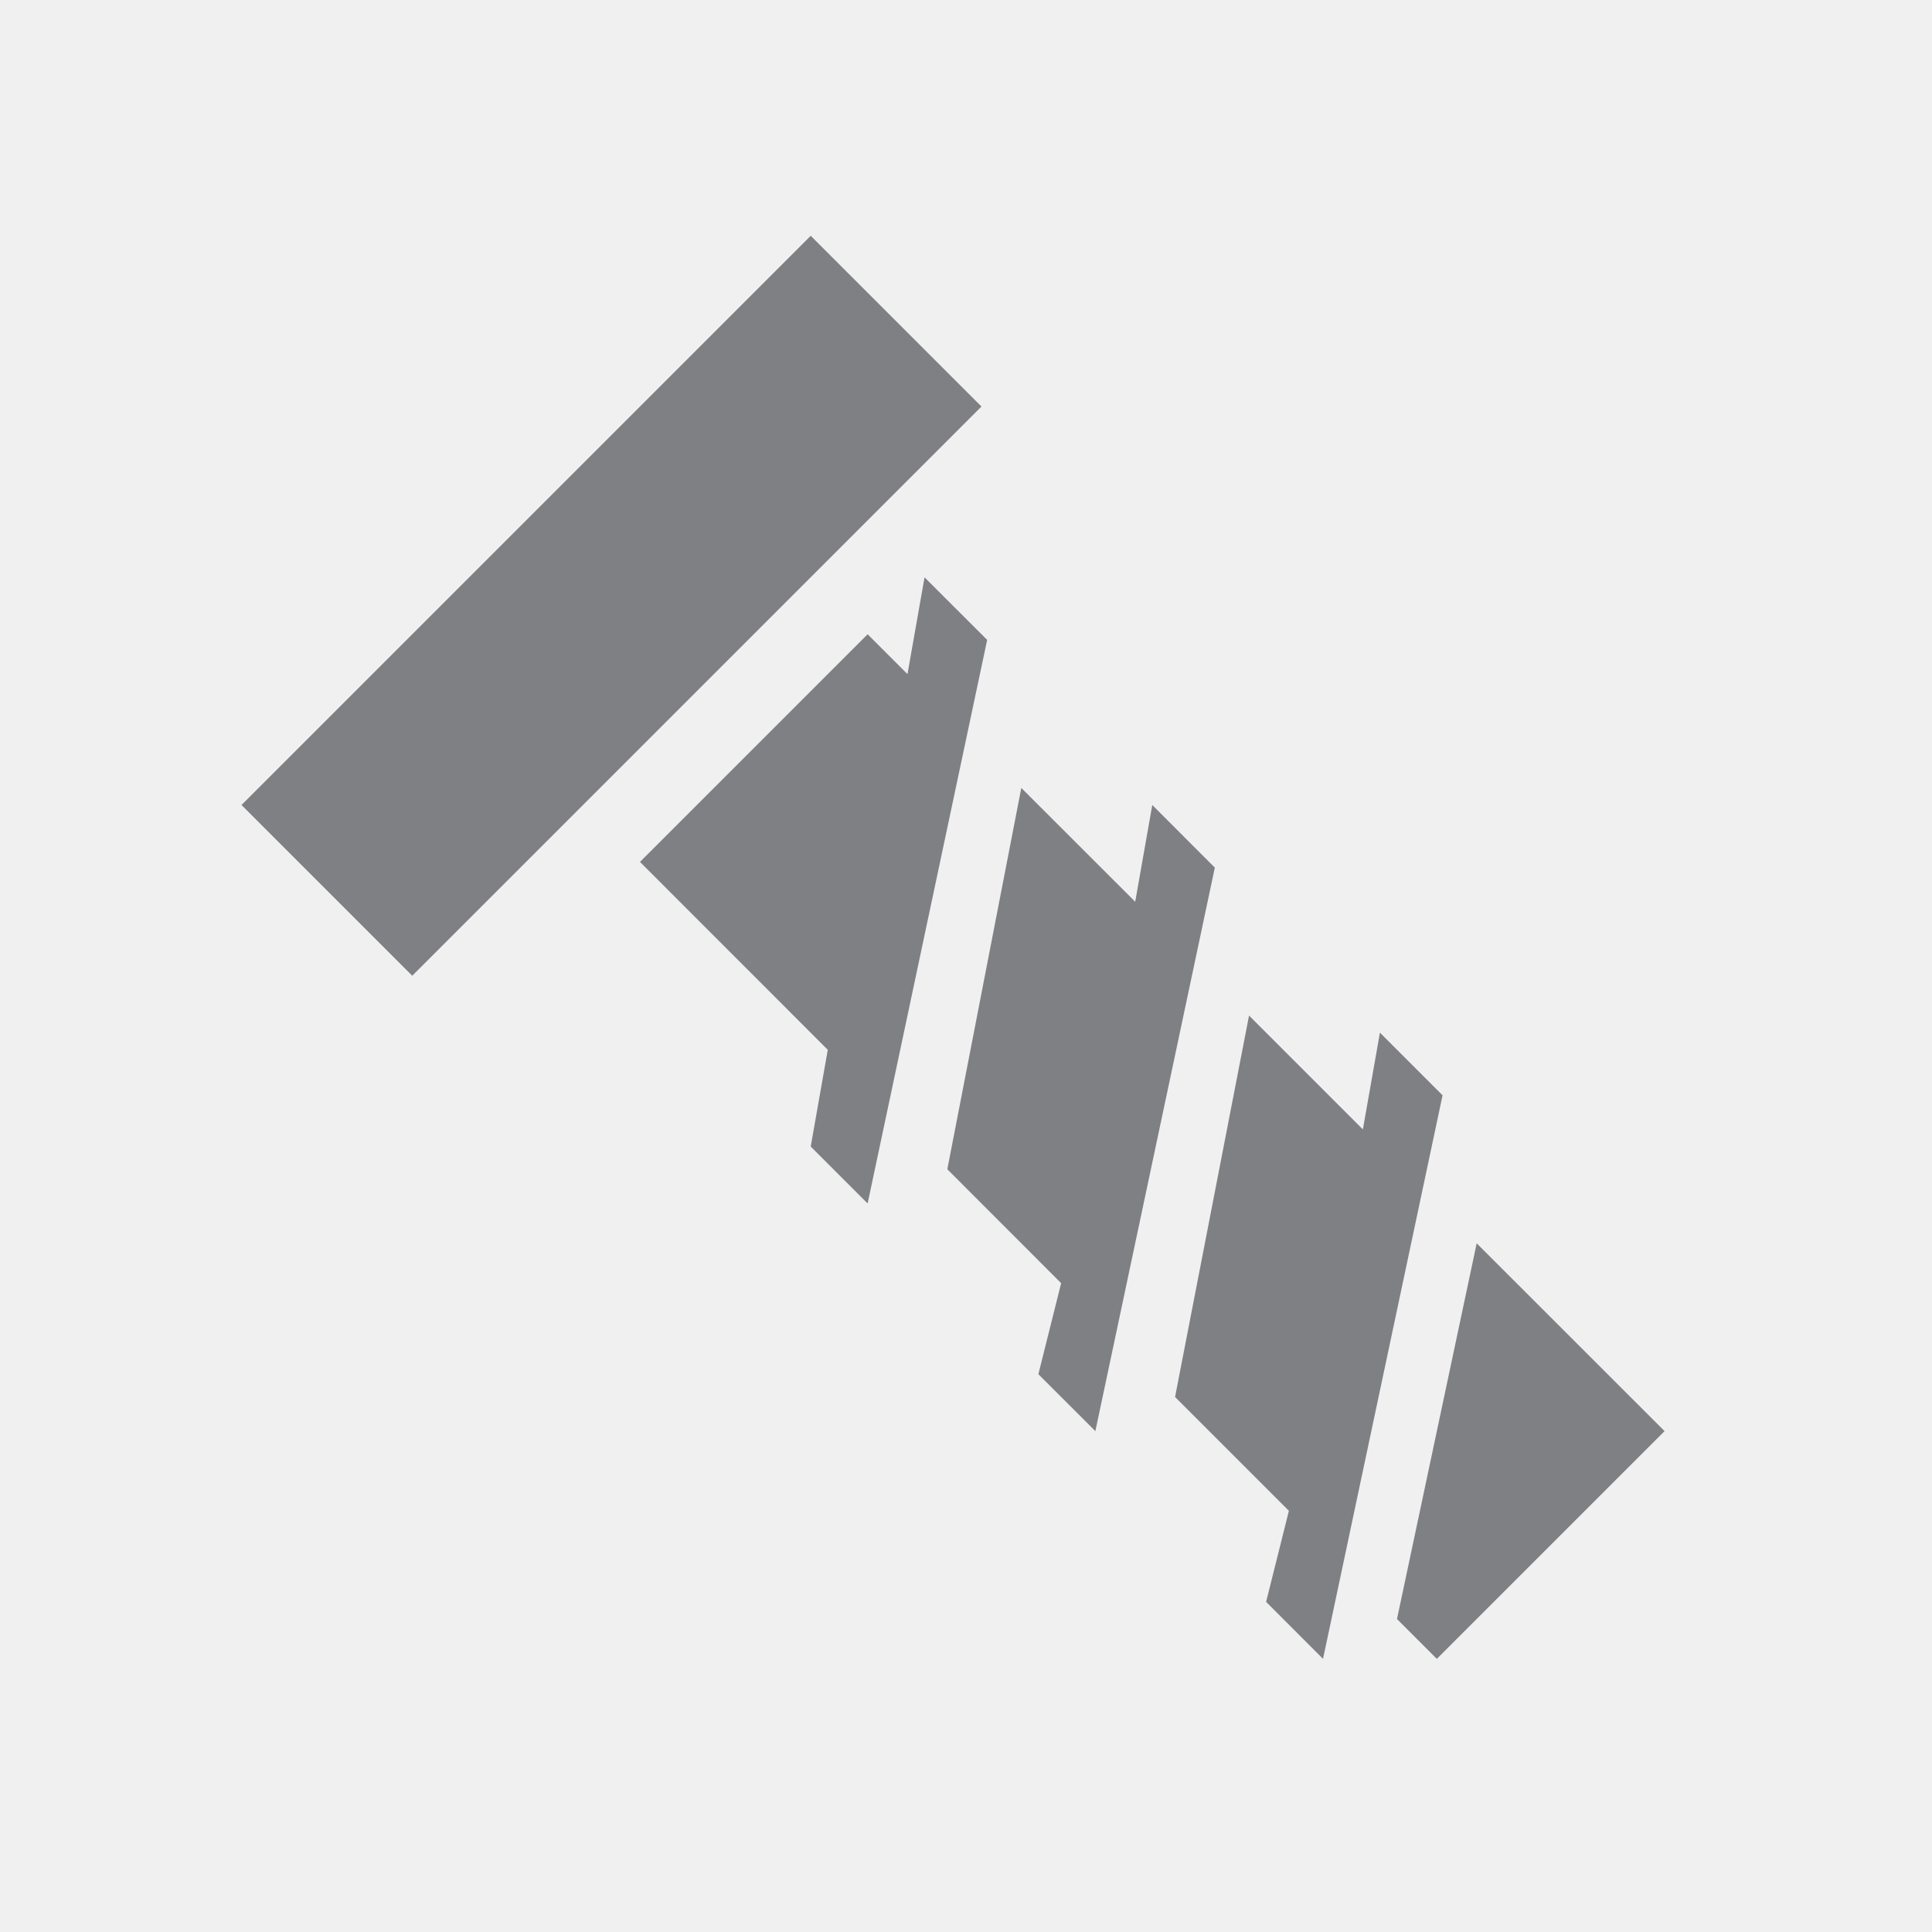
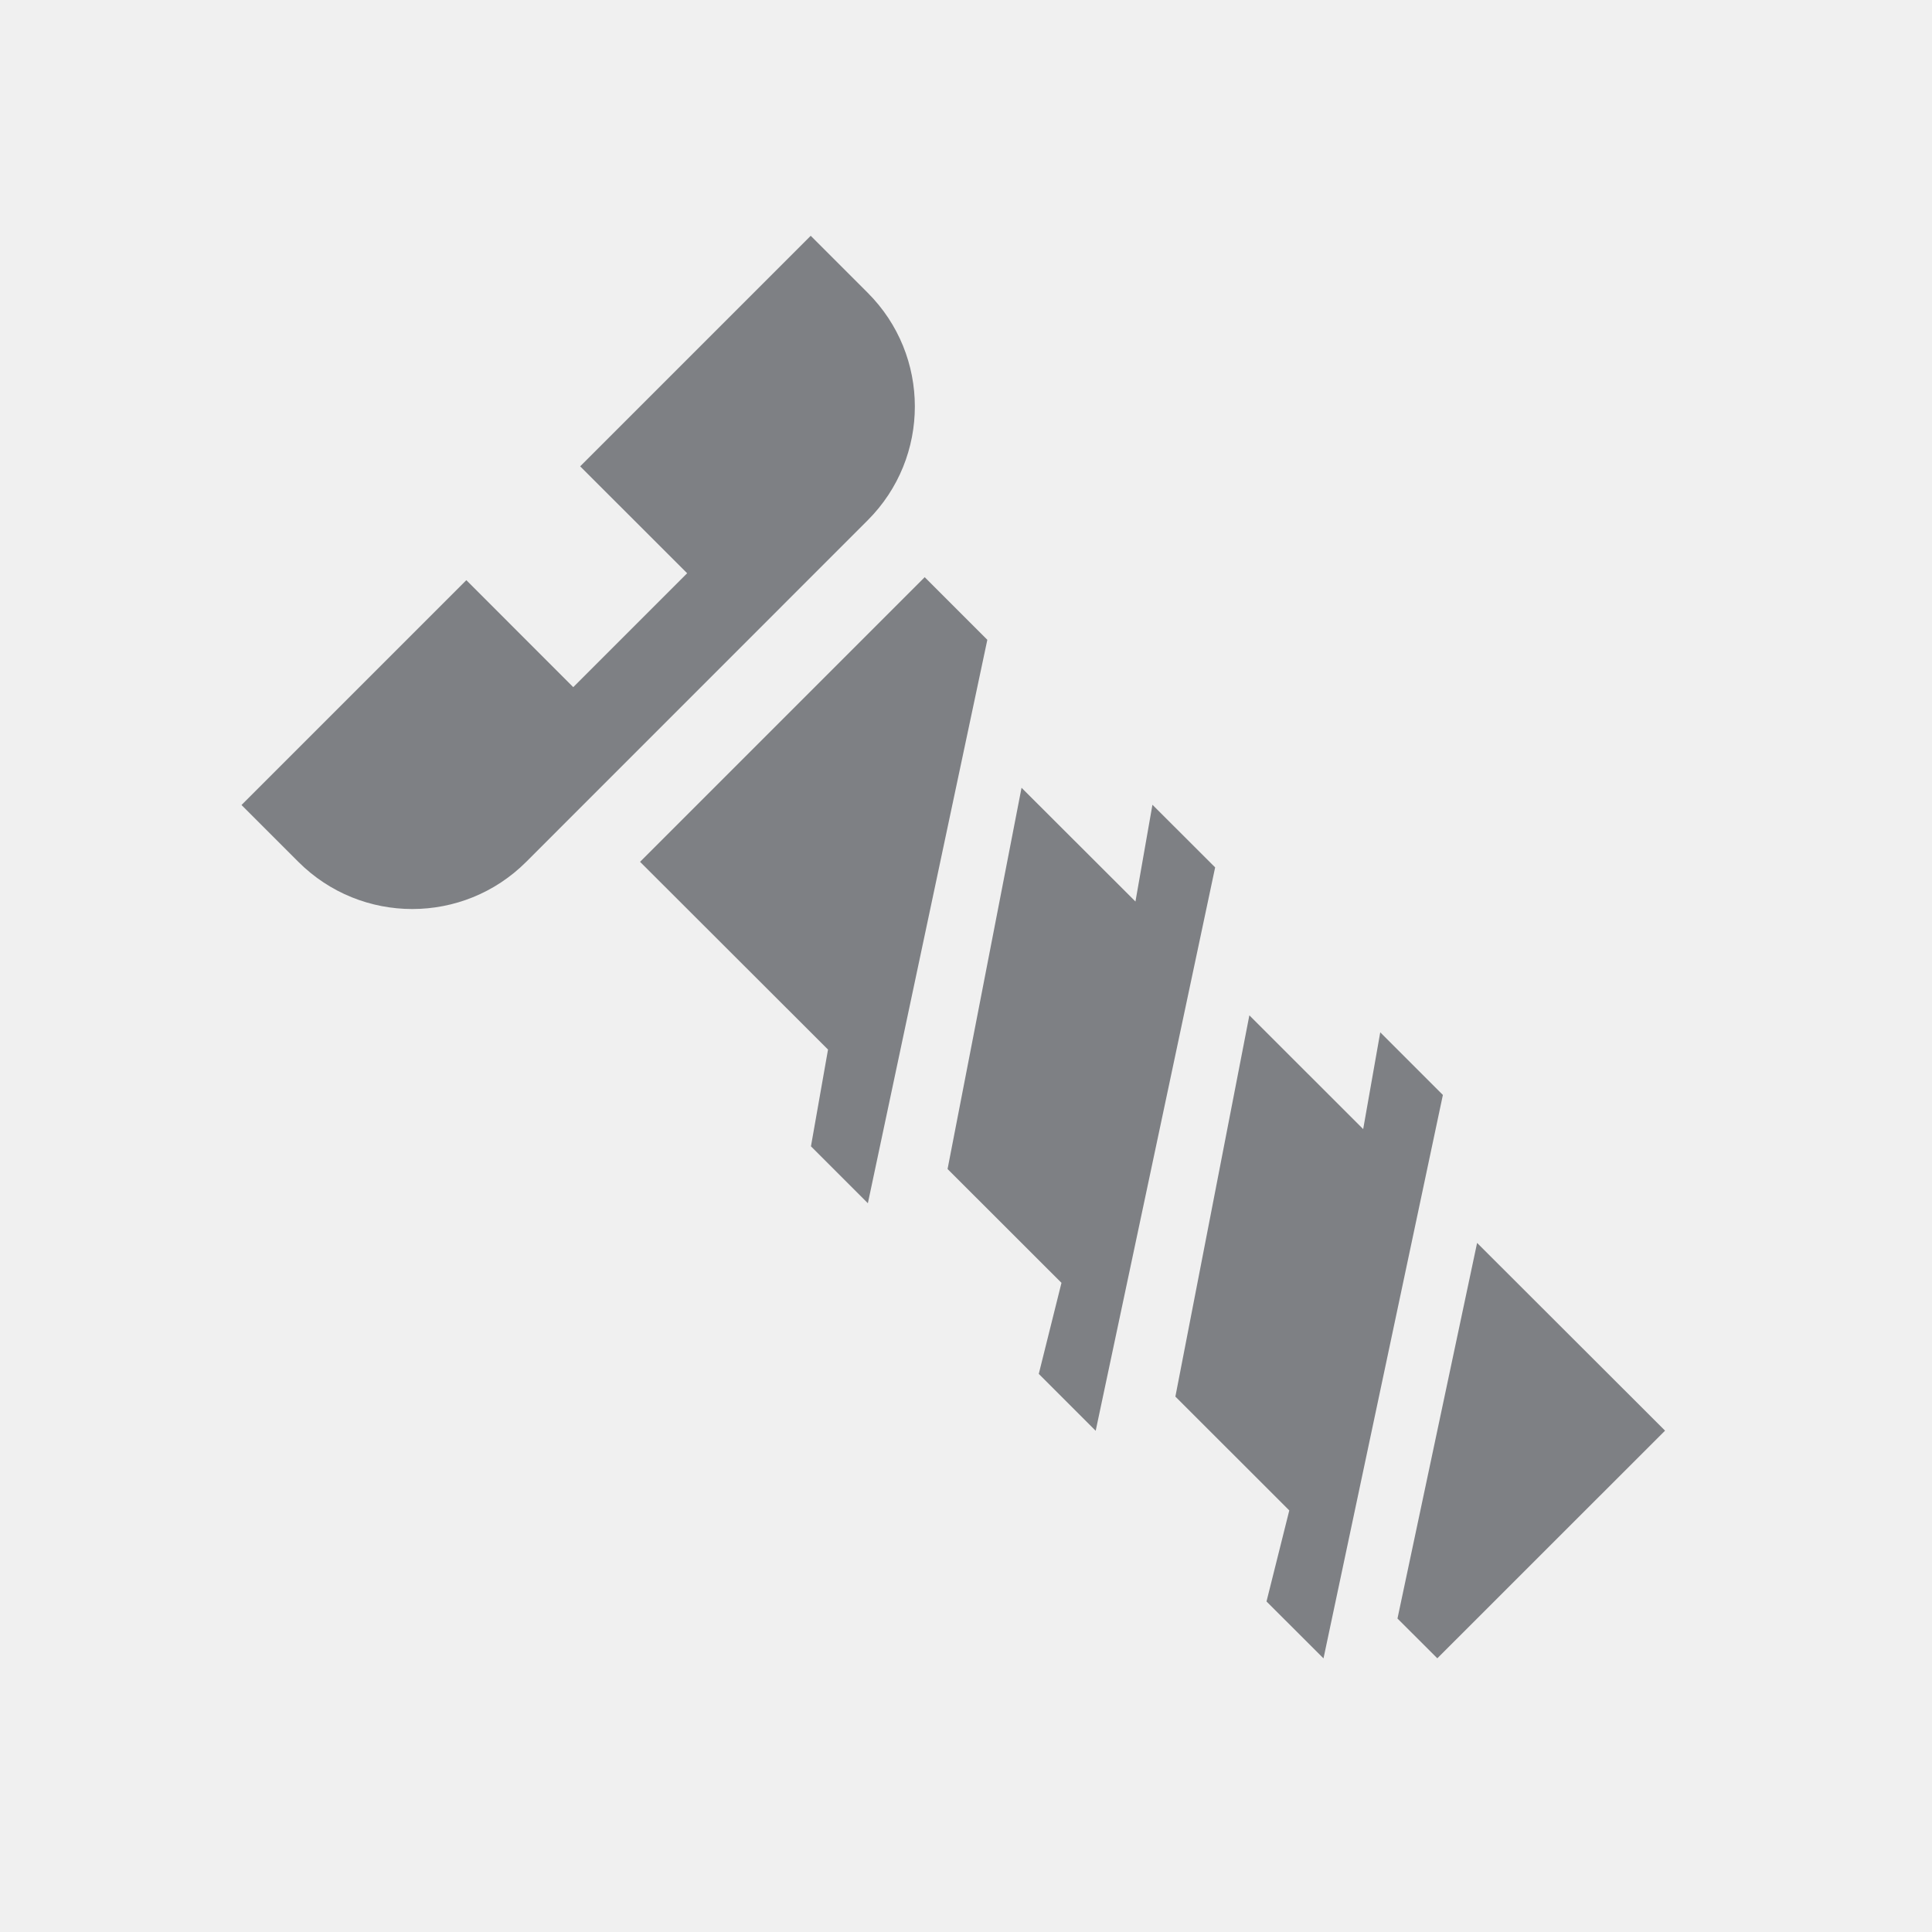
<svg xmlns="http://www.w3.org/2000/svg" width="24" height="24" viewBox="0 0 24 24" fill="none">
-   <g clip-path="url(#clip0)">
-     <path d="M18.344 15.445L20.678 17.778L17.849 20.607L17.354 20.112L18.344 15.445ZM10.071 2.929L3 10L5.121 12.121L12.192 5.05L10.071 2.929ZM11.485 7.172L11.273 8.374L10.778 7.879L7.95 10.707L10.283 13.041L10.071 14.243L10.778 14.95L12.263 7.949L11.485 7.172ZM14.314 10L14.102 11.202L12.687 9.788L11.768 14.525L13.182 15.94L12.899 17.071L13.607 17.778L15.091 10.778L14.314 10ZM17.142 12.828L16.93 14.03L15.516 12.616L14.597 17.354L16.011 18.768L15.728 19.899L16.435 20.607L17.92 13.606L17.142 12.828Z" fill="#7E8084" />
-   </g>
-   <defs>
-     <clipPath id="clip0">
-       <rect width="10" height="18" fill="white" transform="translate(3 10) rotate(-45)" />
-     </clipPath>
-   </defs>
+   <path d="M5.793 7.207L3 10L3.707 10.707C4.489 11.488 5.756 11.487 6.537 10.706L10.779 6.463C11.56 5.682 11.56 4.416 10.778 3.636L10.071 2.929L7.207 5.793L8.536 7.121L7.121 8.536L5.793 7.207Z" fill="#7E8084" />
+   <path d="M20.684 17.772L18.349 15.44L17.36 20.106L17.855 20.6L20.684 17.772Z" fill="#7E8084" />
+   <path d="M11.487 7.17L12.265 7.948L10.781 14.947L10.074 14.24L10.286 13.038L7.951 10.706L11.487 7.17Z" fill="#7E8084" />
+   <path d="M14.105 11.199L14.316 9.997L15.095 10.775L13.611 17.774L12.904 17.067L13.186 15.936L11.771 14.522L12.69 9.786L14.105 11.199Z" fill="#7E8084" />
+   <path d="M16.934 14.026L17.146 12.824L17.924 13.602L16.441 20.601L15.733 19.894L16.016 18.763L14.601 17.349L15.52 12.613L16.934 14.026Z" fill="#7E8084" />
</svg>
